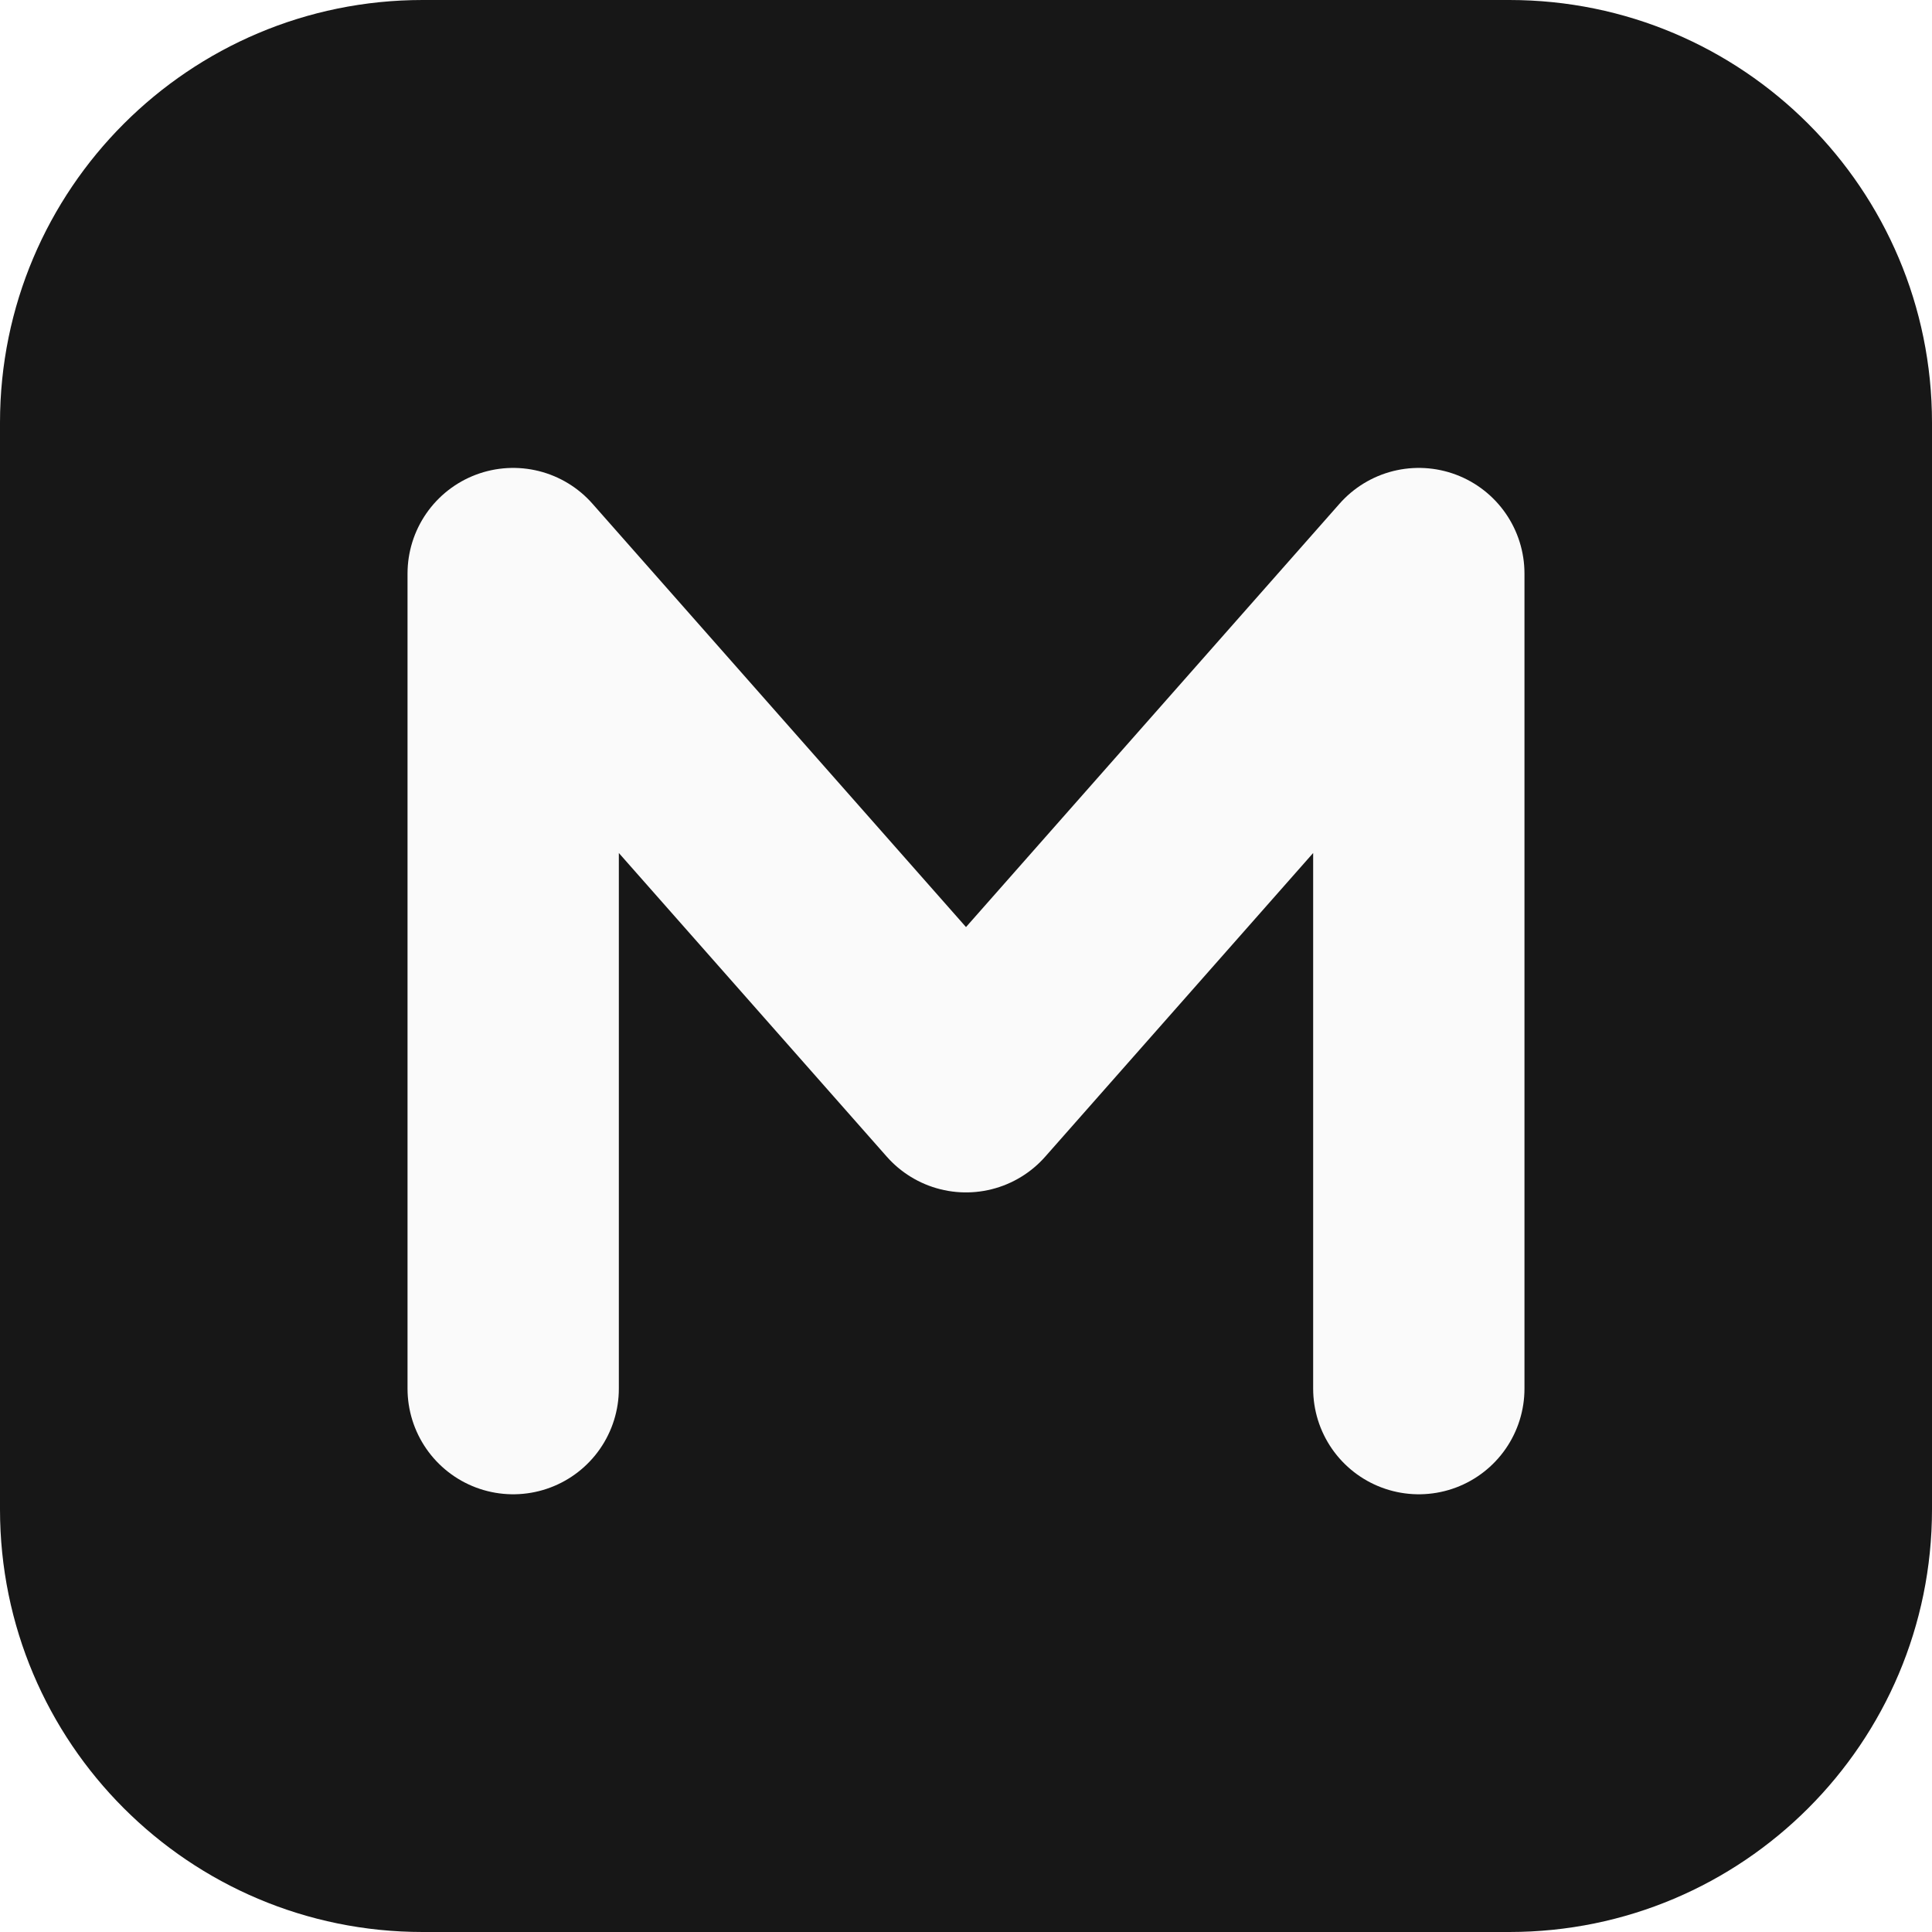
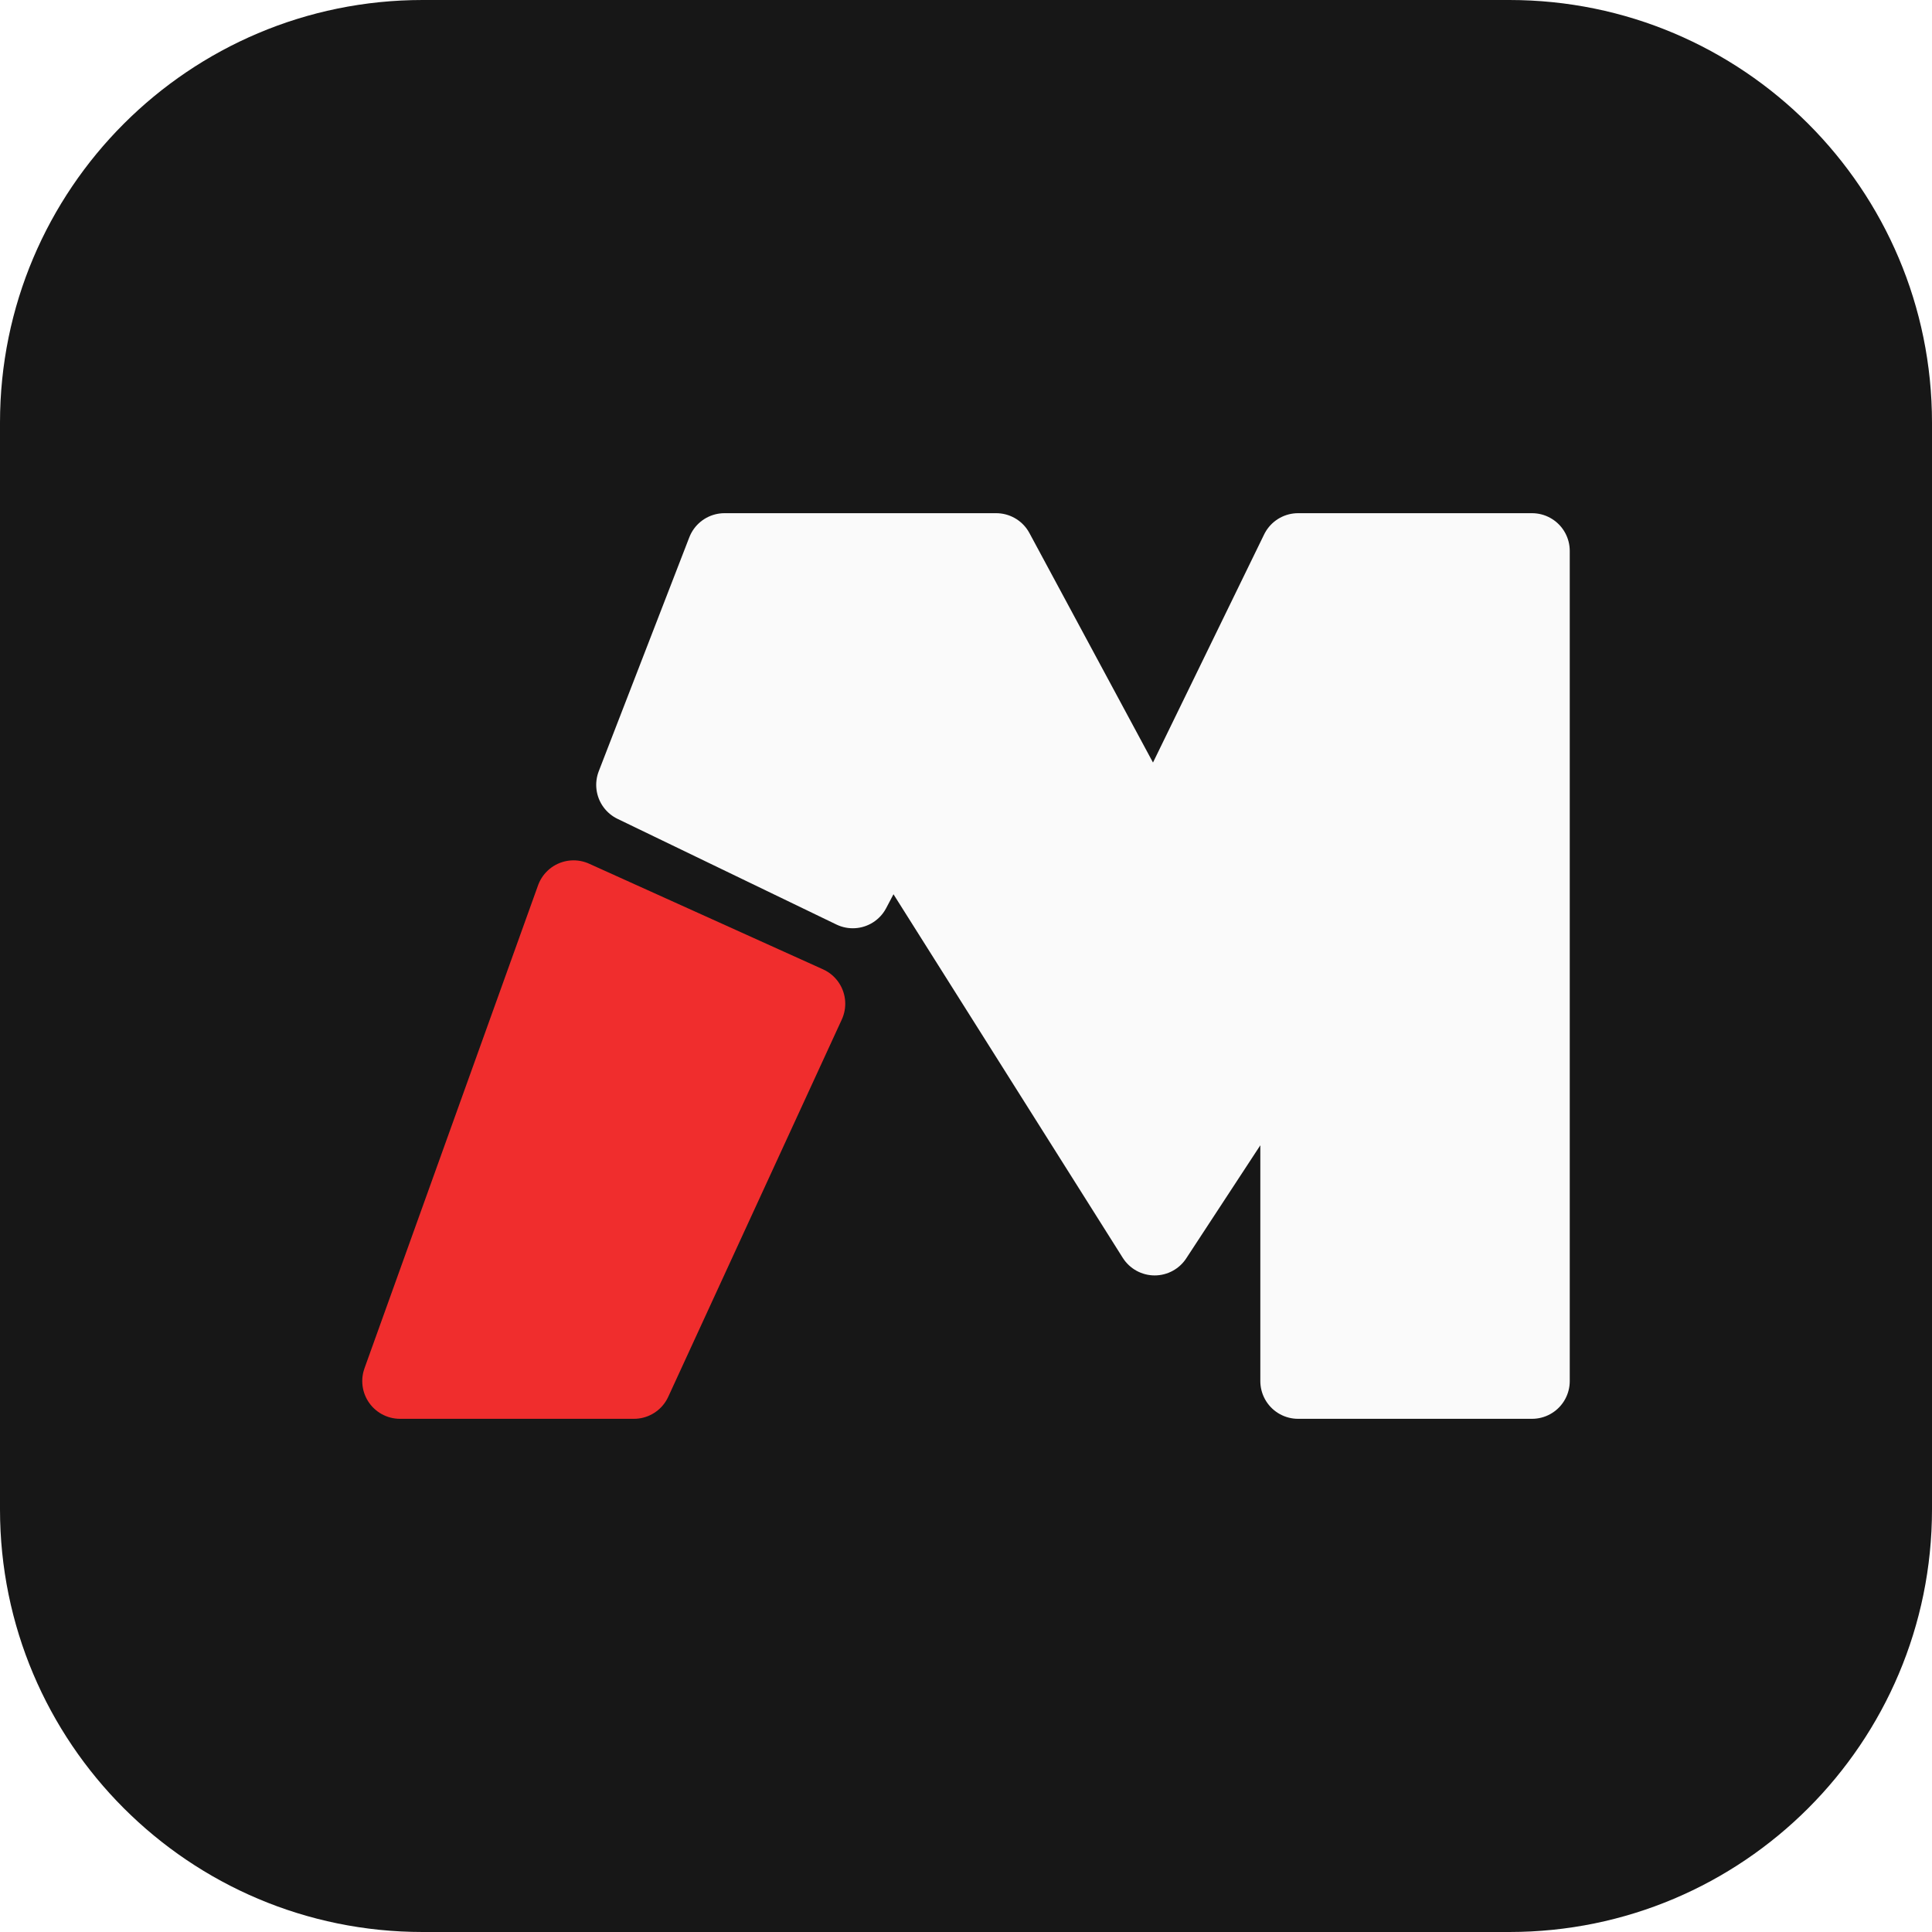
<svg xmlns="http://www.w3.org/2000/svg" viewBox="0 0 512 512">
  <rect width="512" height="512" rx="112" fill="#171717" />
-   <path d="M136 368V152l120 136 120-136v216" fill="none" stroke="#fafafa" stroke-width="56" stroke-linecap="round" stroke-linejoin="round" />
+   <g stroke-width="20" stroke-linejoin="round">
+     <path d="M192 146H264L306 224L344 146H406V366H344V270L306 328L236 217L226 236L168 208Z" fill="#fafafa" stroke="#fafafa" />
+     <path d="M152 238L214 266L168 366H106Z" fill="#f02d2d" stroke="#f02d2d" />
+   </g>
</svg>
